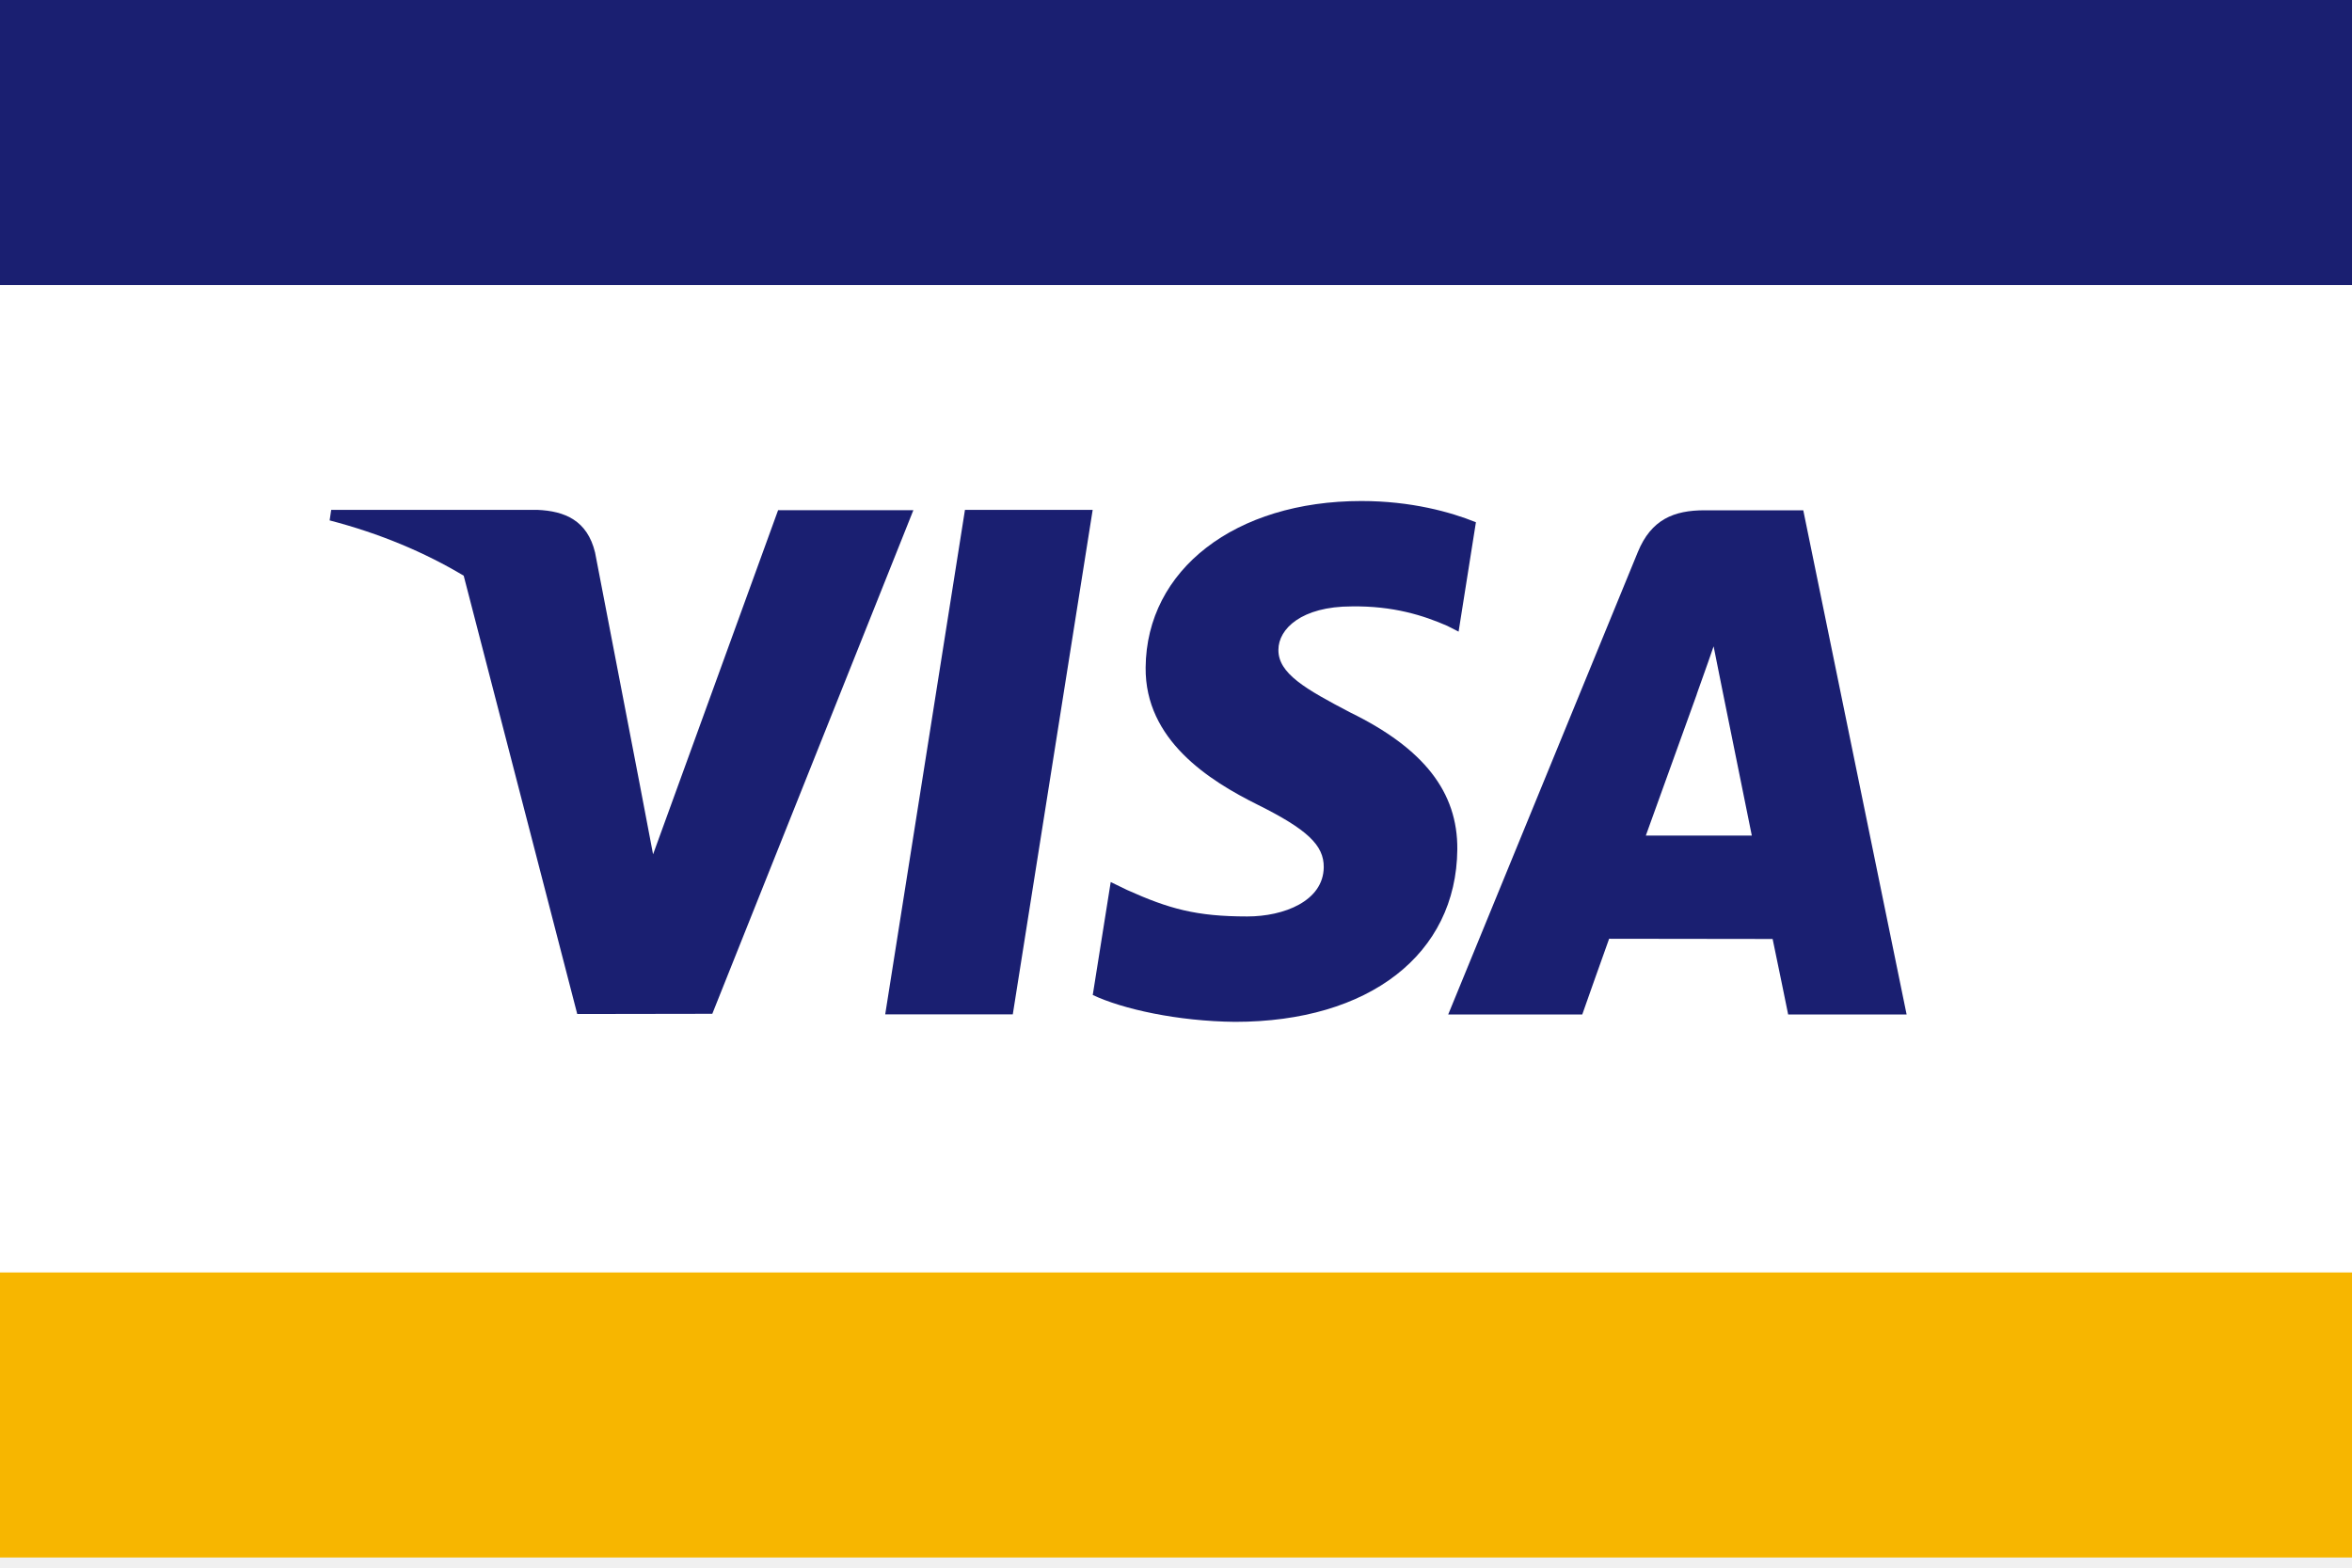
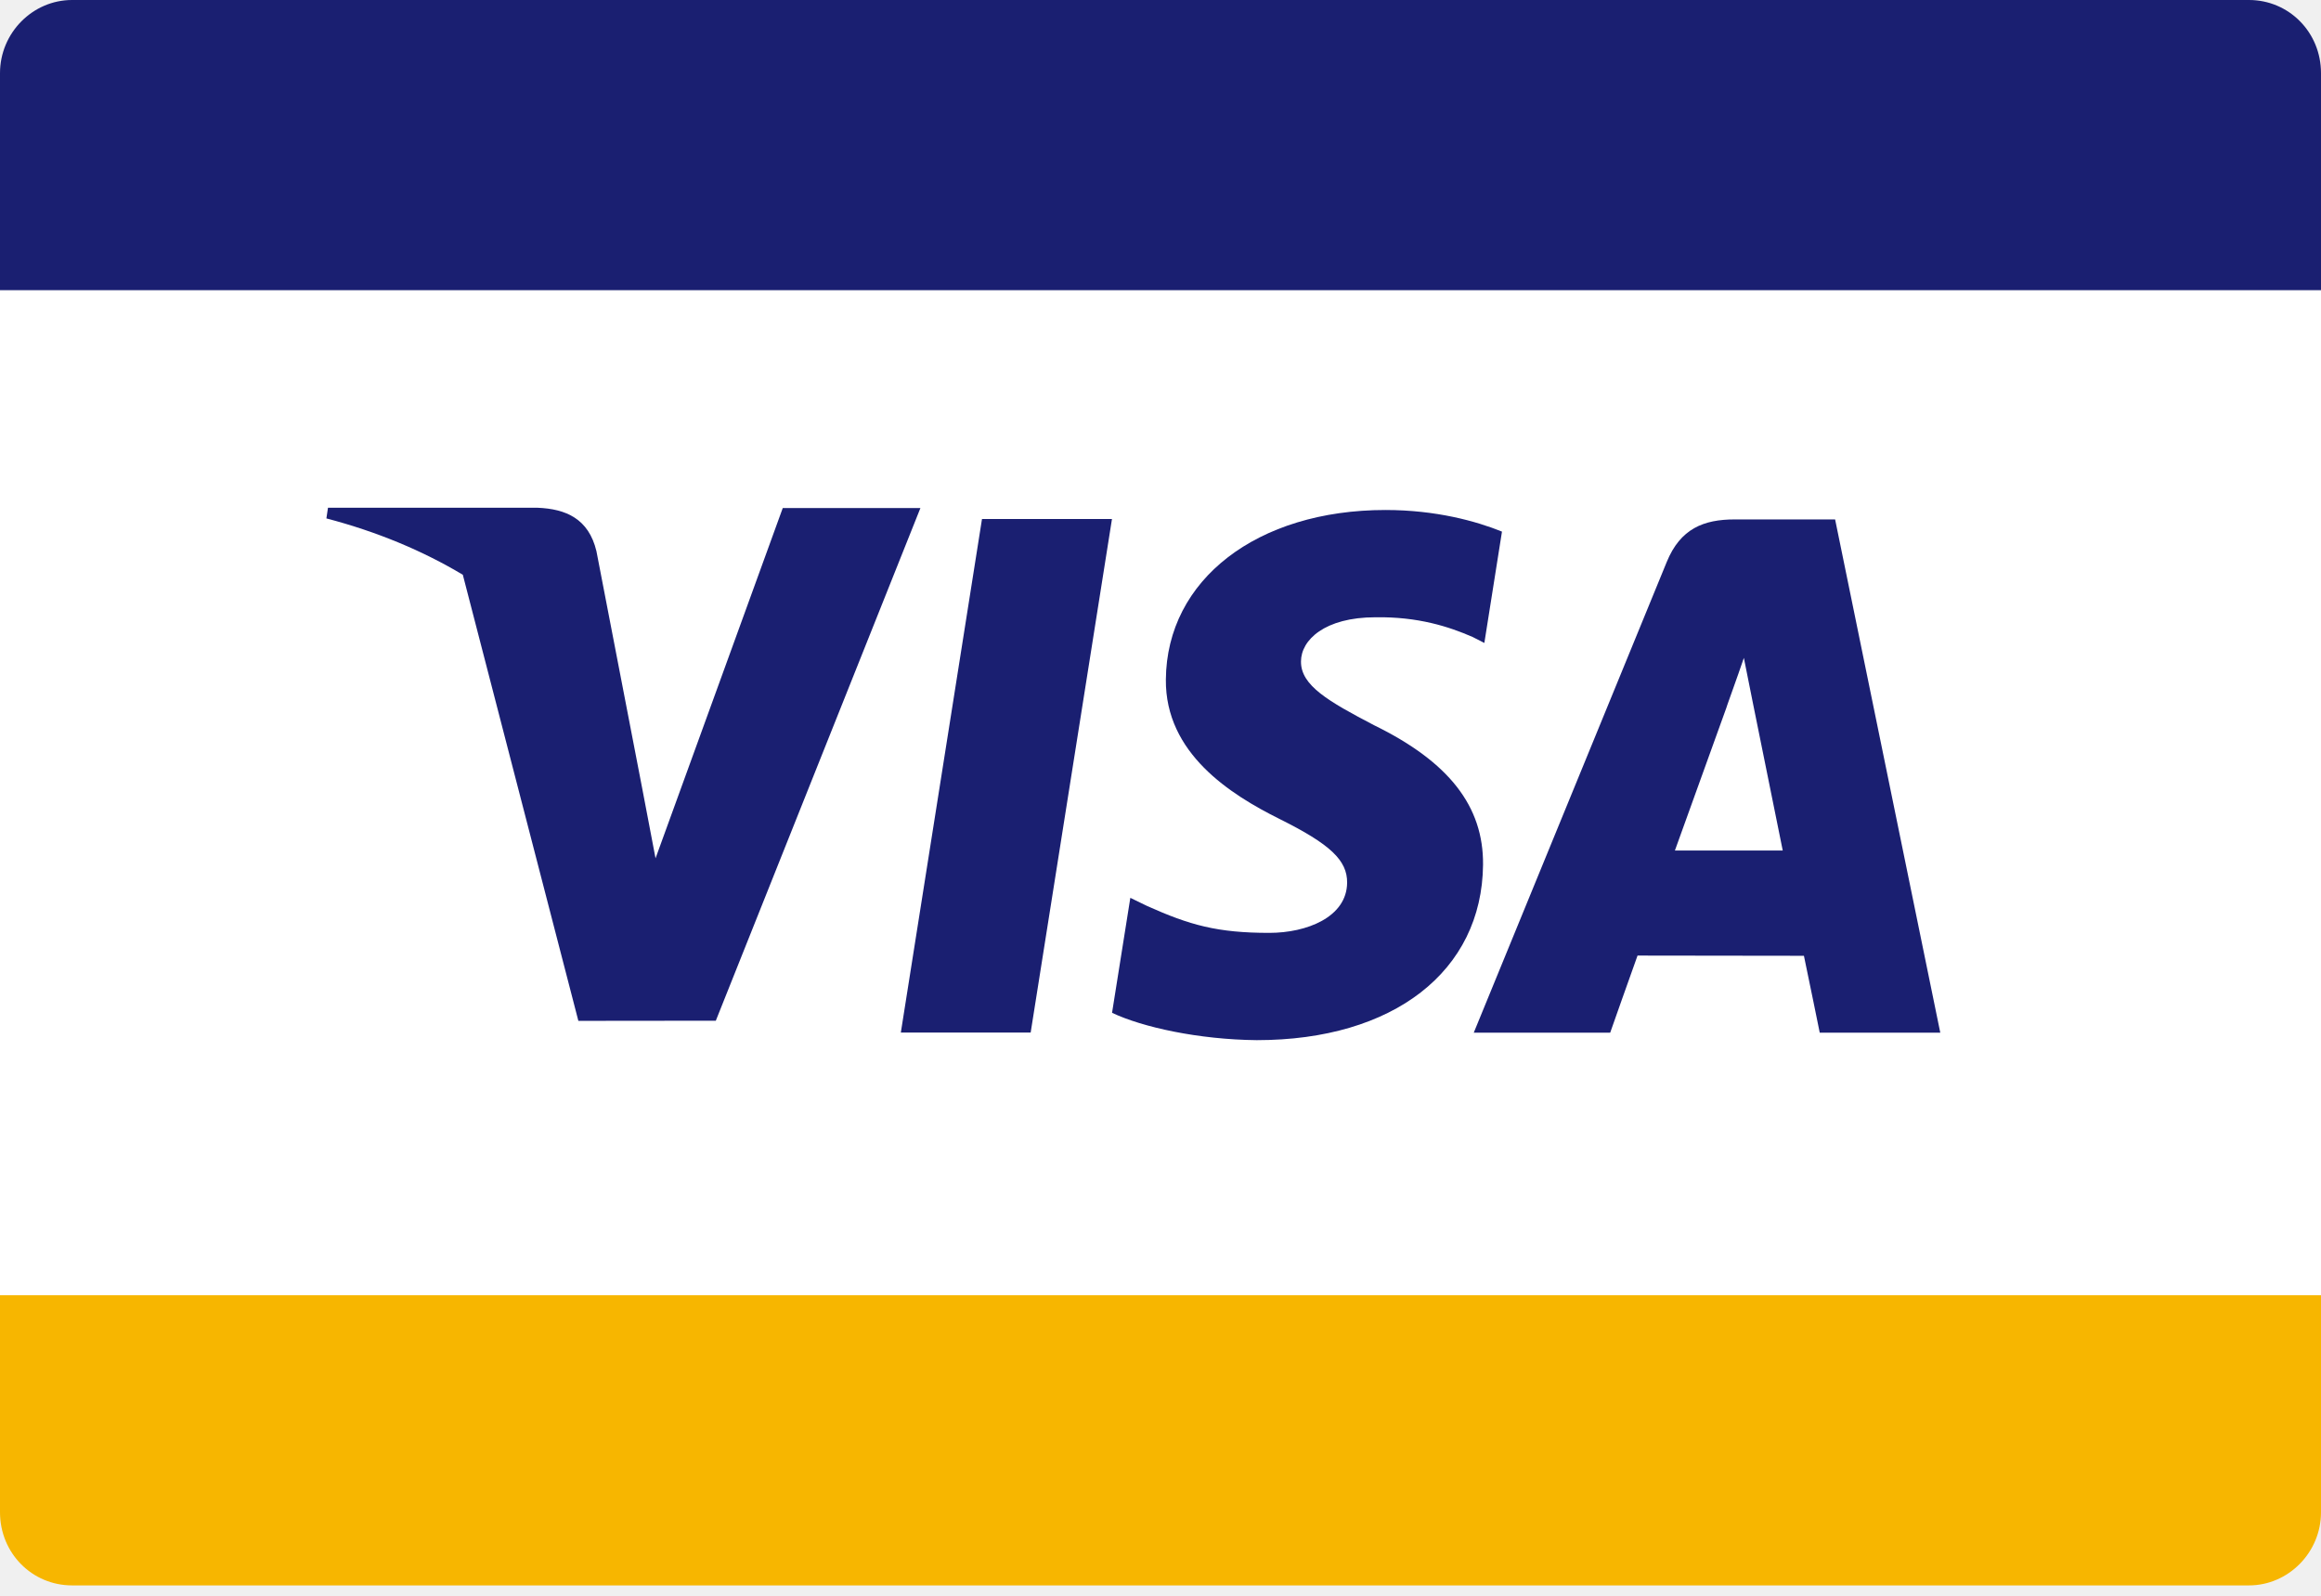
- <svg xmlns="http://www.w3.org/2000/svg" width="33px" height="22px" viewBox="0 0 33 22" version="1.1">
+ <svg xmlns="http://www.w3.org/2000/svg" width="32px" height="22px" viewBox="0 0 32 22" version="1.1">
  <g fill-rule="evenodd">
-     <rect fill="#FFFFFF" transform="translate(16.5, 11) scale(1, -1) translate(-16.5, -11) " x="0" y="4" width="33" height="14" />
-     <g transform="translate(3.561905, 6.285714)" fill="#1A1F71">
-       <g transform="translate(0.938095, 0.714286)">
-         <path d="M7.92,7.235 L9.039,0.155 L10.831,0.155 L9.71,7.235 L7.92,7.235" />
-         <path d="M16.208,0.329 C15.853,0.185 15.297,0.031 14.602,0.031 C12.832,0.031 11.585,0.992 11.574,2.368 C11.564,3.385 12.464,3.954 13.144,4.292 C13.841,4.639 14.076,4.861 14.073,5.17 C14.068,5.645 13.515,5.861 13,5.861 C12.284,5.861 11.903,5.754 11.315,5.49 L11.084,5.378 L10.832,6.963 C11.25,7.161 12.024,7.332 12.828,7.34 C14.711,7.34 15.933,6.391 15.947,4.921 C15.954,4.116 15.477,3.503 14.444,2.998 C13.817,2.67 13.433,2.451 13.437,2.119 C13.437,1.825 13.762,1.51 14.464,1.51 C15.049,1.501 15.474,1.638 15.804,1.782 L15.965,1.864 L16.208,0.329" />
-         <path d="M20.801,0.161 L19.417,0.161 C18.988,0.161 18.667,0.288 18.479,0.749 L15.819,7.237 L17.7,7.237 C17.7,7.237 18.007,6.365 18.077,6.174 C18.282,6.174 20.109,6.177 20.371,6.177 C20.424,6.425 20.589,7.237 20.589,7.237 L22.251,7.237 L20.801,0.161 L20.801,0.161 Z M18.592,4.726 C18.74,4.317 19.306,2.746 19.306,2.746 C19.296,2.765 19.453,2.336 19.543,2.07 L19.665,2.68 C19.665,2.68 20.007,4.371 20.079,4.726 L18.592,4.726 L18.592,4.726 Z" />
-         <path d="M4.476,4.007 L4.663,4.989 L6.417,0.16 L8.315,0.16 L5.494,7.227 L3.599,7.23 L2.006,1.079 C1.456,0.75 0.828,0.486 0.125,0.303 L0.147,0.155 L3.037,0.155 C3.426,0.171 3.74,0.304 3.849,0.753 L4.476,4.007 Z" />
-       </g>
+     <rect fill="#FFFFFF" transform="translate(16, 11) scale(1, -1) translate(-16, -11) " x="0" y="4" width="32" height="14" />
+     <g transform="translate(4, 7)" fill="#1A1F71">
+       <path d="M8.42,7.235 L9.539,0.155 L11.331,0.155 L10.21,7.235 L8.42,7.235" />
+       <path d="M16.708,0.329 C16.353,0.185 15.797,0.031 15.102,0.031 C13.332,0.031 12.085,0.992 12.074,2.368 C12.064,3.385 12.964,3.954 13.644,4.292 C14.341,4.639 14.576,4.861 14.573,5.17 C14.568,5.645 14.015,5.861 13.5,5.861 C12.784,5.861 12.403,5.754 11.815,5.49 L11.584,5.378 L11.332,6.963 C11.75,7.161 12.524,7.332 13.328,7.34 C15.211,7.34 16.433,6.391 16.447,4.921 C16.454,4.116 15.977,3.503 14.944,2.998 C14.317,2.67 13.933,2.451 13.937,2.119 C13.937,1.825 14.262,1.51 14.964,1.51 C15.549,1.501 15.974,1.638 16.304,1.782 L16.465,1.864 L16.708,0.329" />
+       <path d="M21.301,0.161 L19.917,0.161 C19.488,0.161 19.167,0.288 18.979,0.749 L16.319,7.237 L18.2,7.237 C18.2,7.237 18.507,6.365 18.577,6.174 C18.782,6.174 20.609,6.177 20.871,6.177 C20.924,6.425 21.089,7.237 21.089,7.237 L22.751,7.237 L21.301,0.161 L21.301,0.161 Z M19.092,4.726 C19.24,4.317 19.806,2.746 19.806,2.746 C19.796,2.765 19.953,2.336 20.043,2.07 L20.165,2.68 C20.165,2.68 20.507,4.371 20.579,4.726 L19.092,4.726 L19.092,4.726 Z" />
+       <path d="M4.851,3.852 L5.038,4.833 L6.792,0.004 L8.69,0.004 L5.869,7.072 L3.974,7.074 L2.381,0.924 C1.831,0.595 1.202,0.331 0.5,0.147 L0.522,0 L3.412,0 C3.8,0.016 4.115,0.149 4.223,0.598 L4.851,3.852 Z" />
    </g>
-     <rect fill="#1A1F71" x="0" y="0" width="33" height="4" />
-     <rect fill="#F7B600" x="0" y="17.857" width="33" height="4" />
+     <path d="M0,4 L32,4 L32,1.009 C32,0.443 31.556,0 31.007,0 L0.993,0 C0.452,0 0,0.452 0,1.009 L0,4 Z" fill="#1A1F71" />
+     <path d="M0,17.857 L0,17.857 L0,20.848 C0,21.414 0.444,21.857 0.993,21.857 L31.007,21.857 C31.548,21.857 32,21.405 32,20.848 L32,17.857 L0,17.857 Z" fill="#F7B600" />
  </g>
</svg>
